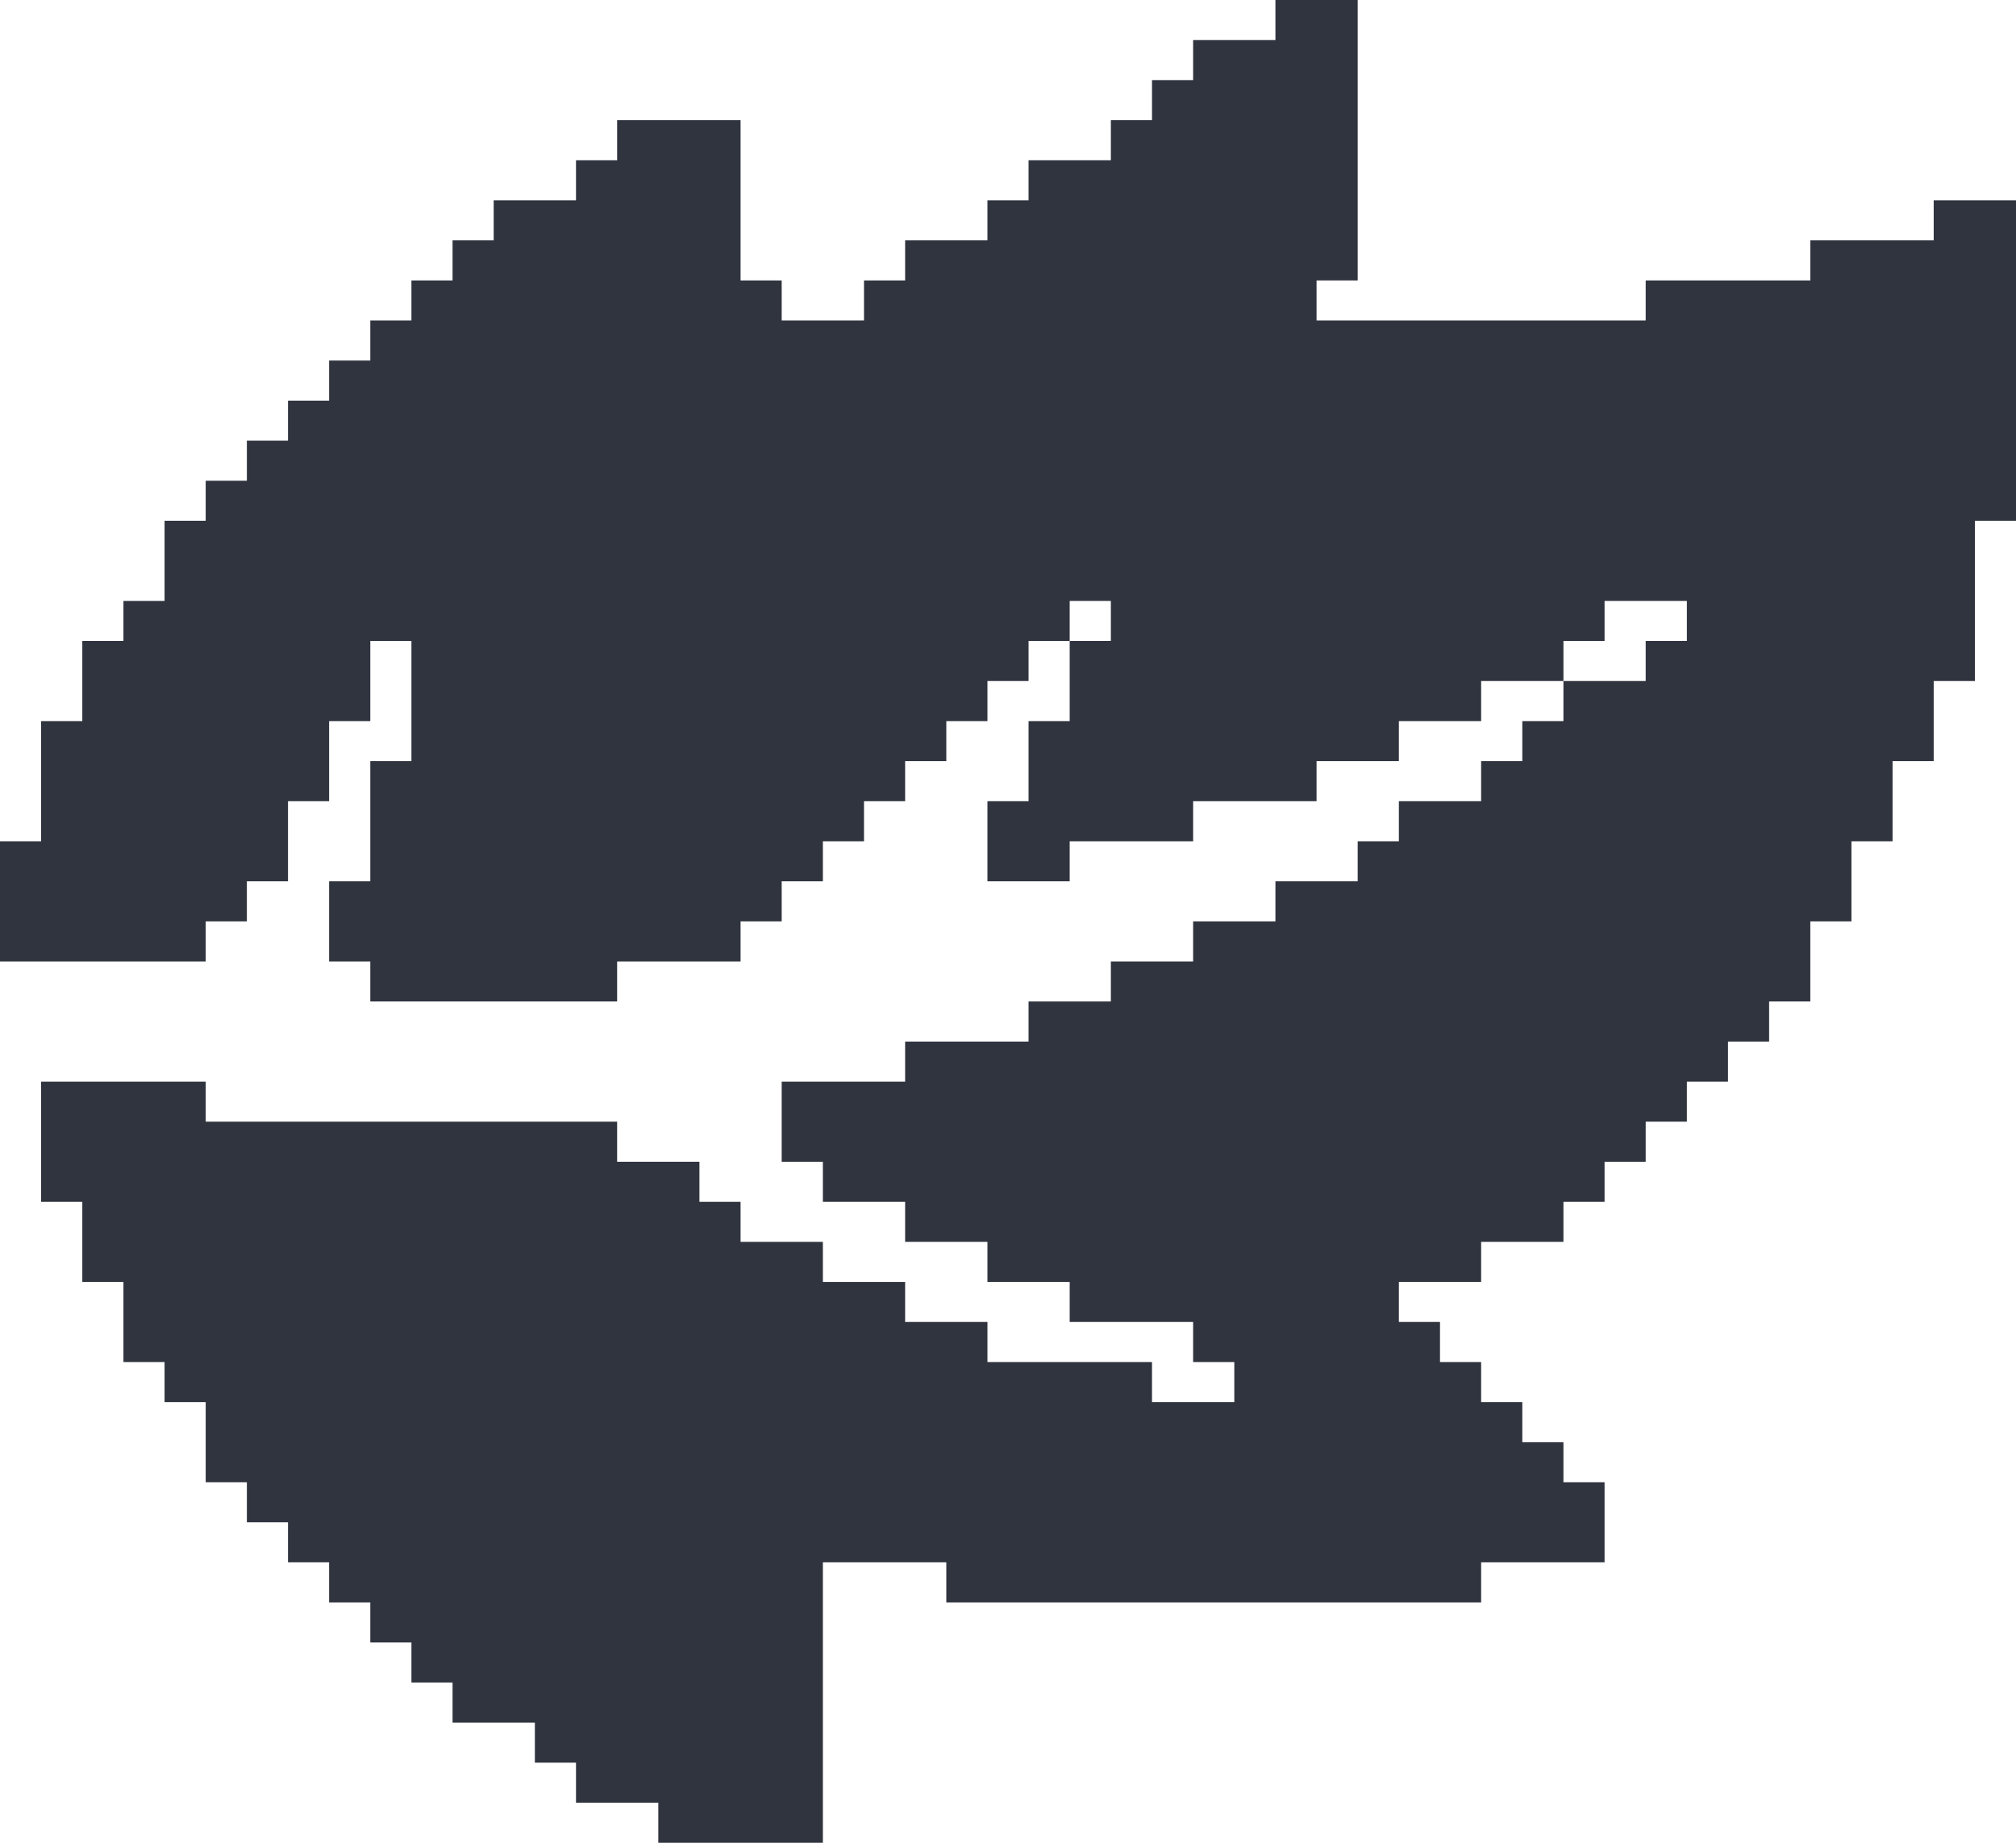
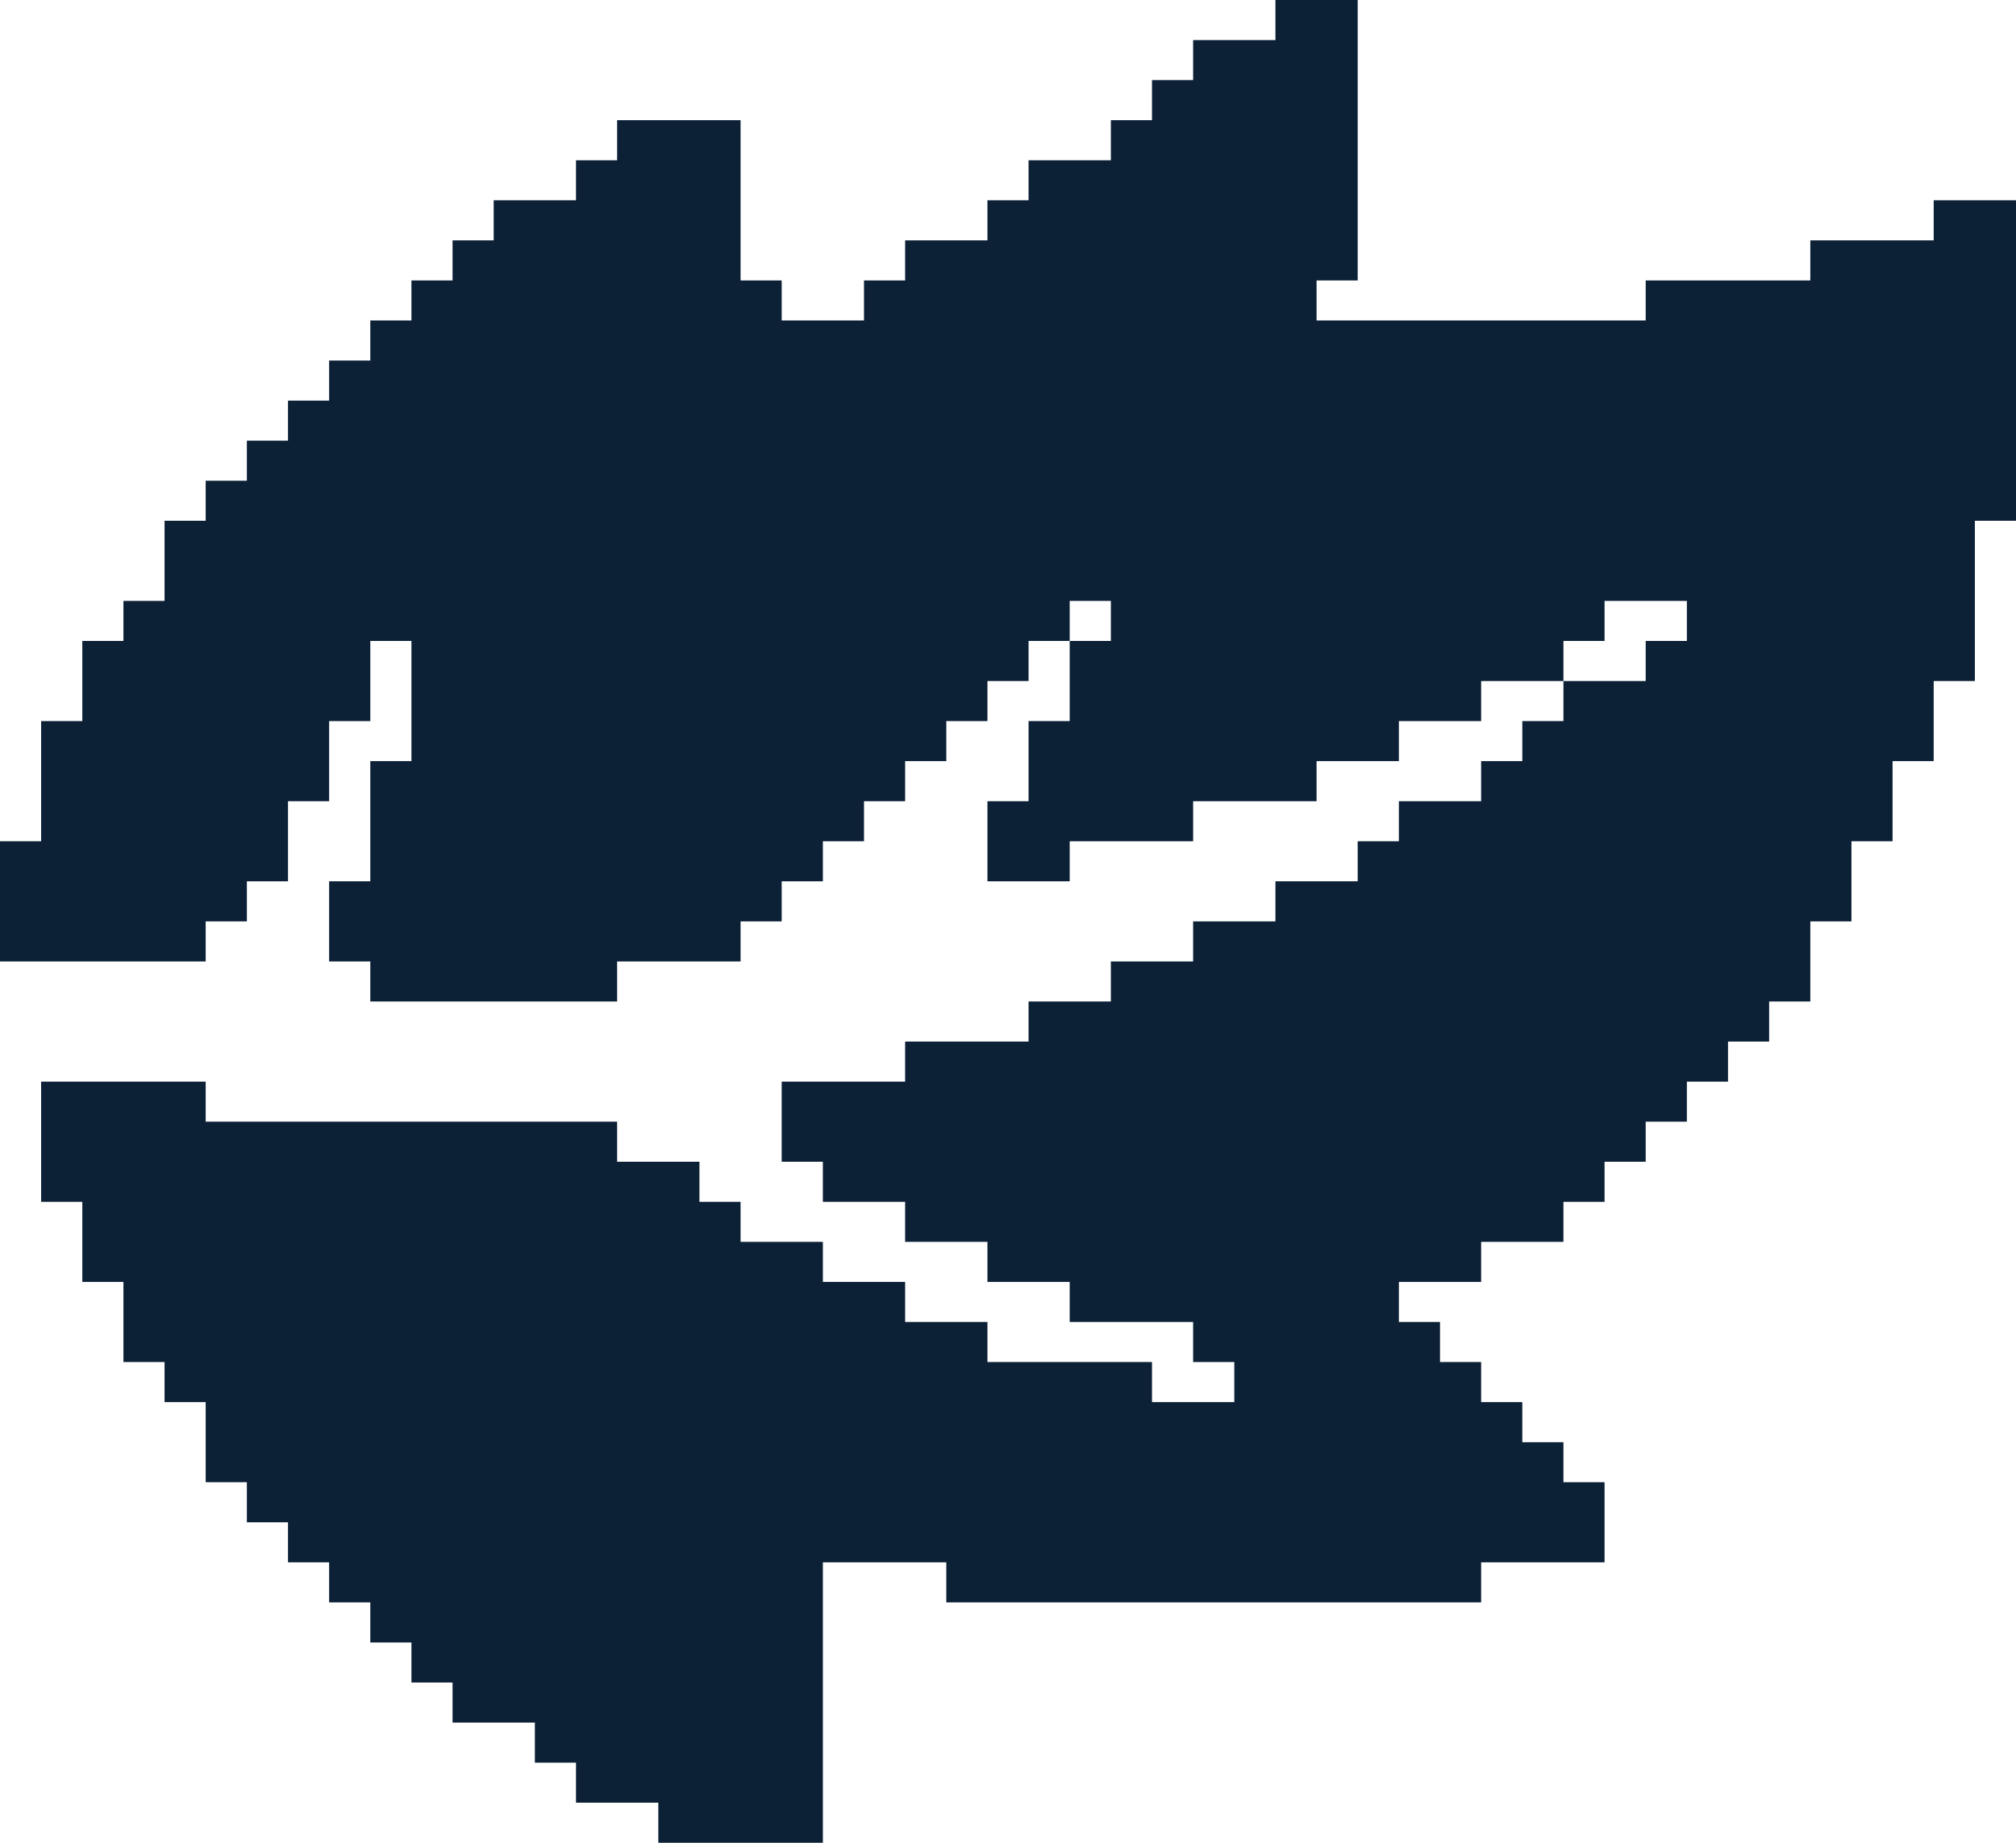
<svg xmlns="http://www.w3.org/2000/svg" width="35" height="32" viewBox="0 0 35 32" fill="none">
-   <path d="M35 3.478H33.571V4.174H31.429V4.87H28.571V5.565H22.857V4.87H23.571V0L22.143 0V0.696L20.714 0.696V1.391H20V2.087H19.286V2.783H18.571L17.857 2.783V3.478H17.143V4.174H15.714V4.87H15V5.565H13.571V4.87H12.857V4.174V2.783V2.087L10.714 2.087V2.783H10V3.478H8.571V4.174H7.857V4.87L7.143 4.87V5.565H6.429V6.261H5.714V6.957H5L5 7.652H4.286V8.348H3.571V9.043H2.857V10.435H2.143L2.143 11.13H1.429V12.522H0.714L0.714 14.609H0L0 16.696H3.571V16H4.286V15.304H5V13.913H5.714V12.522H6.429V11.13H7.143V13.217H6.429V15.304H5.714V16.696H6.429V17.391H10.714V16.696H12.857V16H13.571V15.304H14.286V14.609L15 14.609L15 13.913H15.714V13.217H16.429V12.522H17.143V11.826H17.857V11.13H18.571V10.435H19.286V11.13H18.571V12.522H17.857V13.913H17.143V15.304H18.571V14.609H20.714V13.913H22.857V13.217H24.286V12.522H25.714V11.826H27.143V11.13H27.857V10.435H29.286V11.13H28.571V11.826H27.143V12.522H26.429V13.217H25.714V13.913H24.286V14.609H23.571V15.304H22.143V16H20.714V16.696H19.286V17.391H17.857V18.087H15.714V18.783H13.571V20.174H14.286V20.87H15.714V21.565H17.143V22.261H18.571V22.956H20.714V23.652H21.429V24.348H20V23.652H17.143V22.956H15.714V22.261H14.286V21.565H12.857V20.87H12.143V20.174H10.714V19.478H3.571V18.783H0.714L0.714 20.87H1.429V22.261H2.143V23.652H2.857V24.348H3.571L3.571 25.739H4.286V26.435H5V27.13H5.714V27.826H6.429V28.522H7.143V29.217H7.857V29.913H9.286V30.609H10V31.304H11.429V32H14.286V27.826V27.13H16.429V27.826H25.714V27.13H27.857V25.739H27.143V25.044H26.429V24.348H25.714V23.652H25V22.956H24.286V22.261H25.714V21.565H27.143V20.87H27.857V20.174H28.571V19.478L29.286 19.478V18.783H30V18.087H30.714V17.391H31.429V16H32.143V14.609H32.857V13.217H33.571V11.826H34.286V9.043H35V3.478Z" fill="#30343F" />
+   <path d="M35 3.478H33.571V4.174H31.429V4.87H28.571V5.565H22.857V4.87H23.571V0L22.143 0V0.696L20.714 0.696V1.391H20V2.087H19.286V2.783H18.571L17.857 2.783V3.478H17.143V4.174H15.714V4.87H15V5.565H13.571V4.87H12.857V4.174V2.783V2.087L10.714 2.087V2.783H10V3.478H8.571V4.174H7.857V4.87L7.143 4.87V5.565H6.429V6.261H5.714V6.957H5L5 7.652H4.286V8.348H3.571V9.043H2.857V10.435H2.143L2.143 11.13H1.429V12.522H0.714L0.714 14.609H0L0 16.696H3.571V16H4.286V15.304H5V13.913H5.714V12.522H6.429V11.13H7.143V13.217H6.429V15.304H5.714V16.696H6.429V17.391H10.714V16.696H12.857V16H13.571V15.304H14.286V14.609L15 14.609L15 13.913H15.714V13.217H16.429V12.522H17.143V11.826H17.857V11.13H18.571V10.435H19.286V11.13H18.571V12.522H17.857V13.913H17.143V15.304H18.571V14.609H20.714V13.913H22.857V13.217H24.286V12.522H25.714V11.826H27.143V11.13H27.857V10.435H29.286V11.13H28.571V11.826H27.143V12.522H26.429V13.217H25.714V13.913H24.286V14.609H23.571V15.304H22.143V16H20.714V16.696H19.286V17.391H17.857V18.087H15.714V18.783H13.571V20.174H14.286V20.87H15.714V21.565H17.143V22.261H18.571V22.956H20.714V23.652H21.429V24.348H20V23.652H17.143V22.956H15.714V22.261H14.286V21.565H12.857V20.87H12.143V20.174H10.714V19.478H3.571V18.783H0.714L0.714 20.87H1.429V22.261H2.143V23.652H2.857V24.348H3.571L3.571 25.739H4.286V26.435H5V27.13H5.714V27.826H6.429V28.522H7.143V29.217H7.857V29.913H9.286V30.609H10V31.304H11.429V32H14.286V27.826V27.13H16.429V27.826H25.714V27.13H27.857V25.739H27.143V25.044H26.429V24.348H25.714V23.652H25V22.956H24.286V22.261H25.714V21.565H27.143V20.87H27.857V20.174H28.571V19.478L29.286 19.478V18.783H30V18.087H30.714V17.391H31.429V16H32.143V14.609H32.857V13.217H33.571V11.826H34.286V9.043H35V3.478Z" fill="#0C2036" />
</svg>
